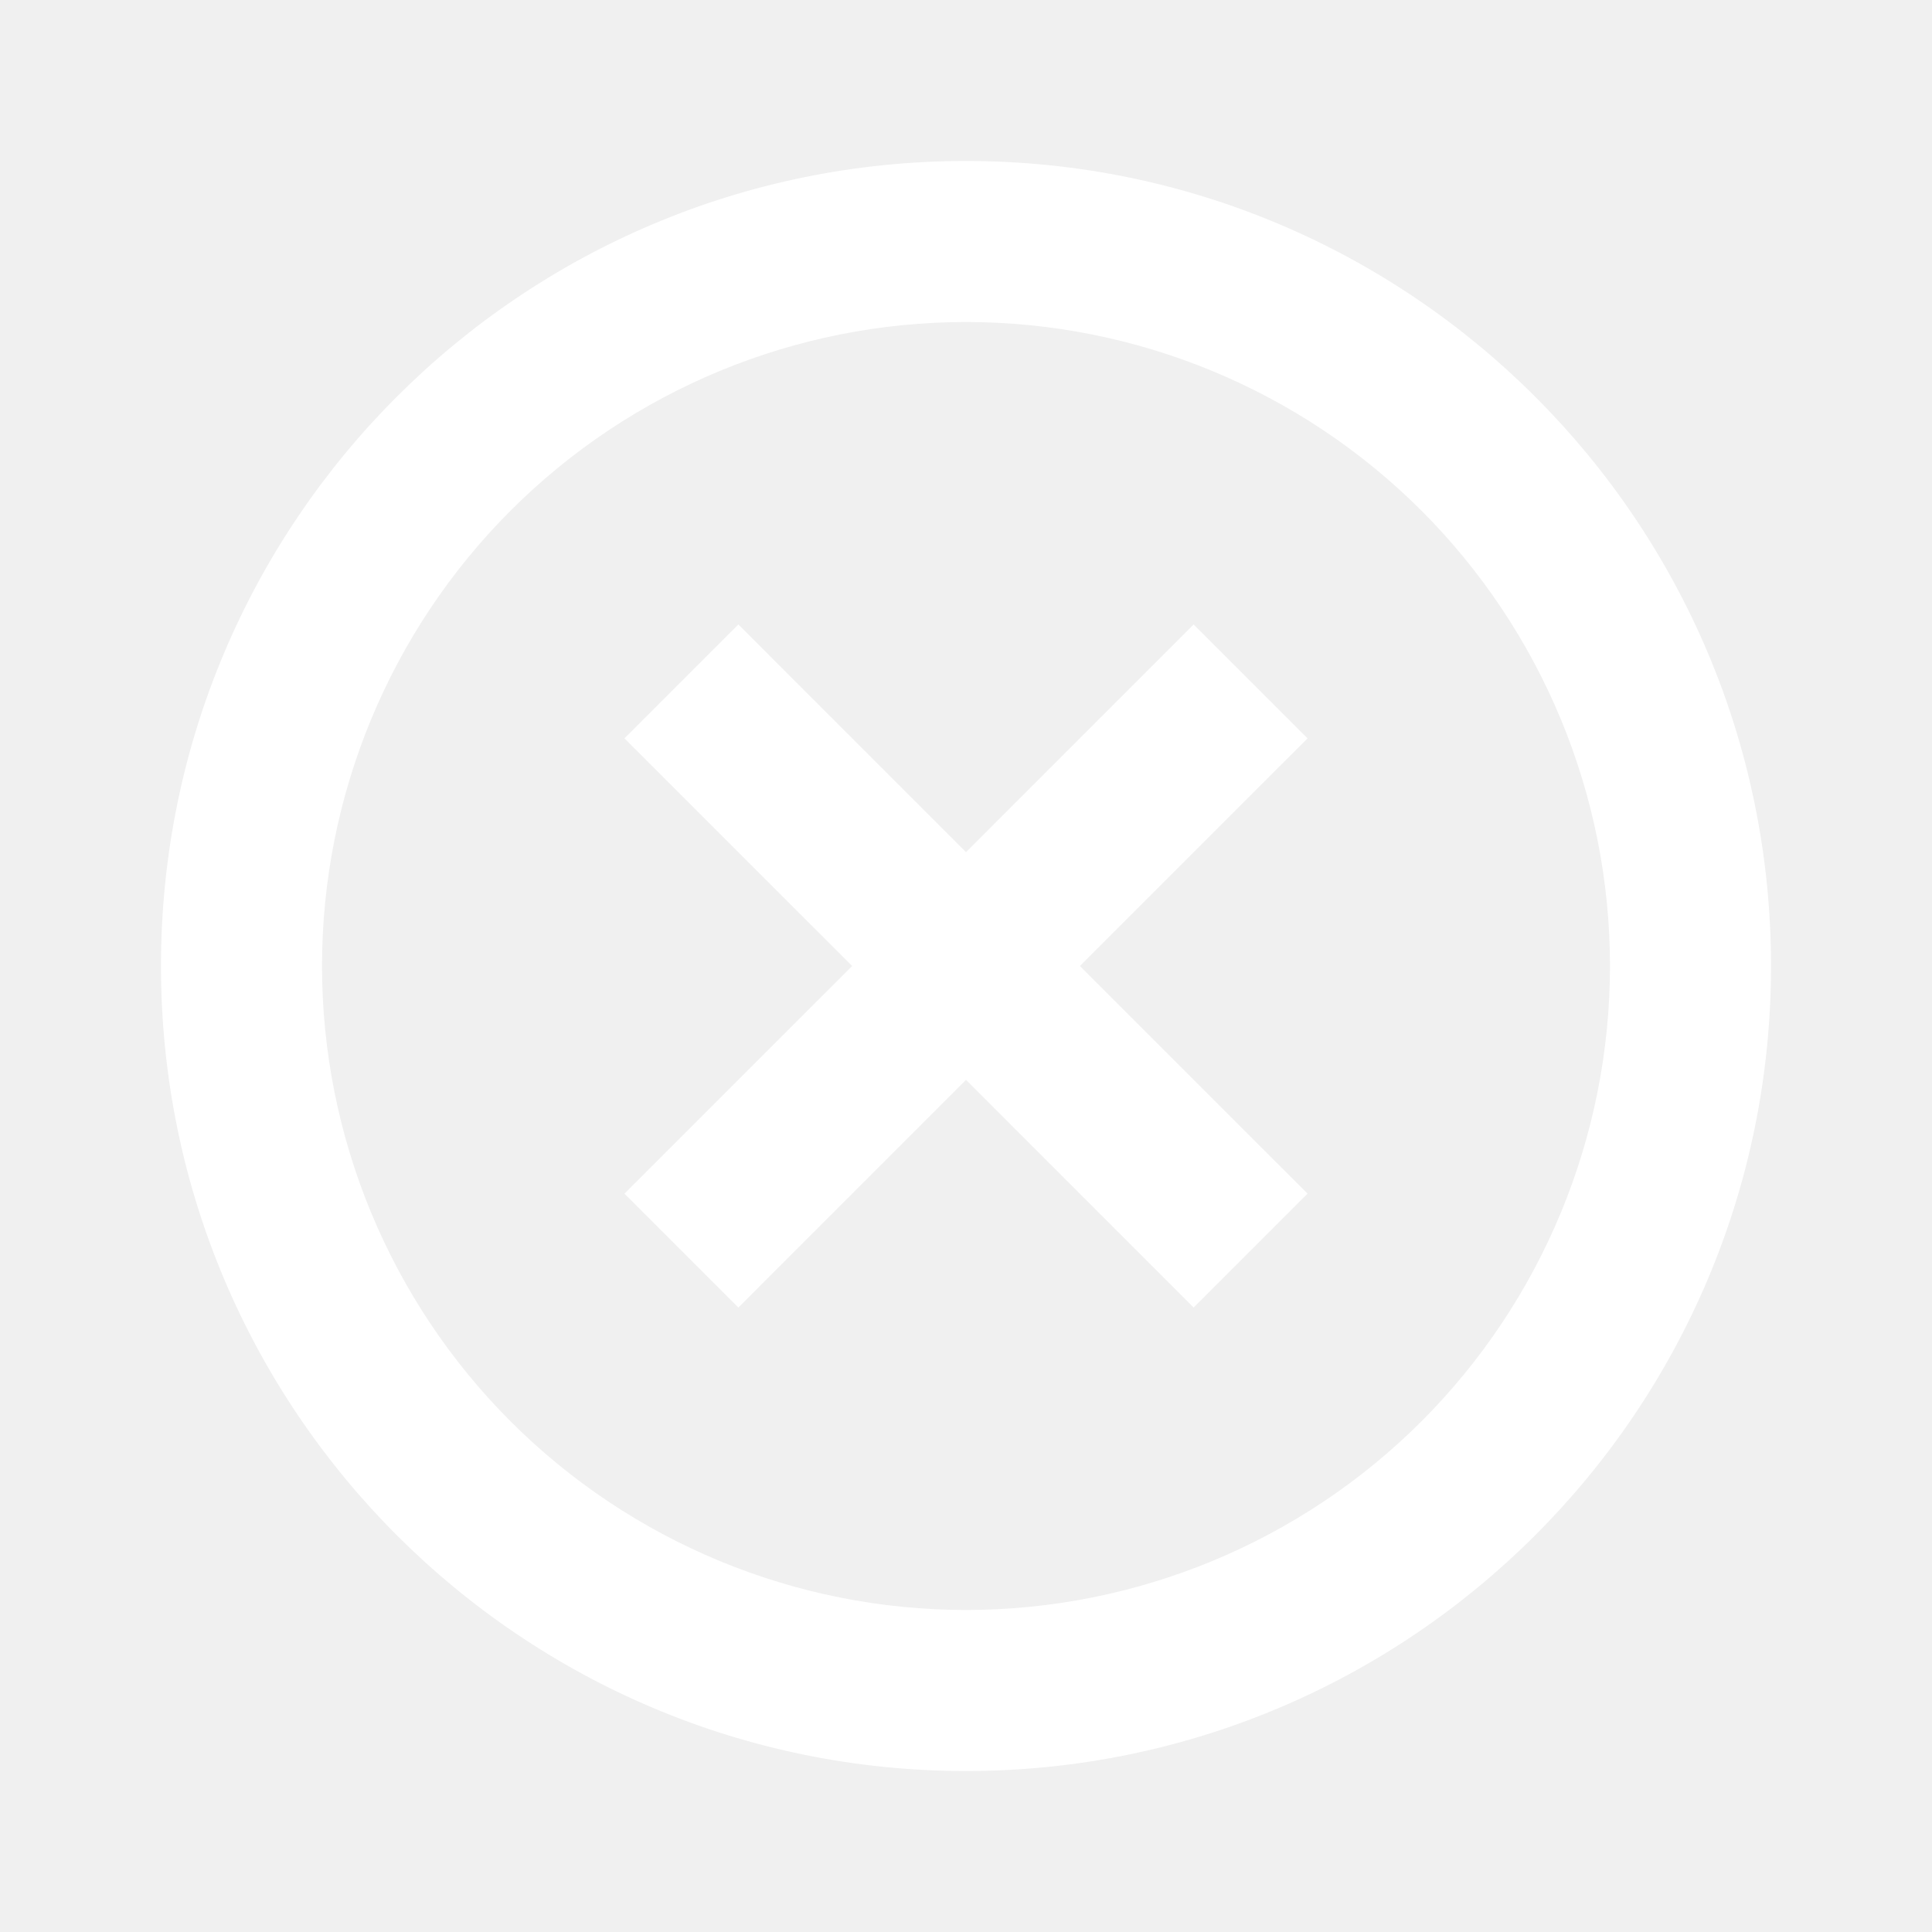
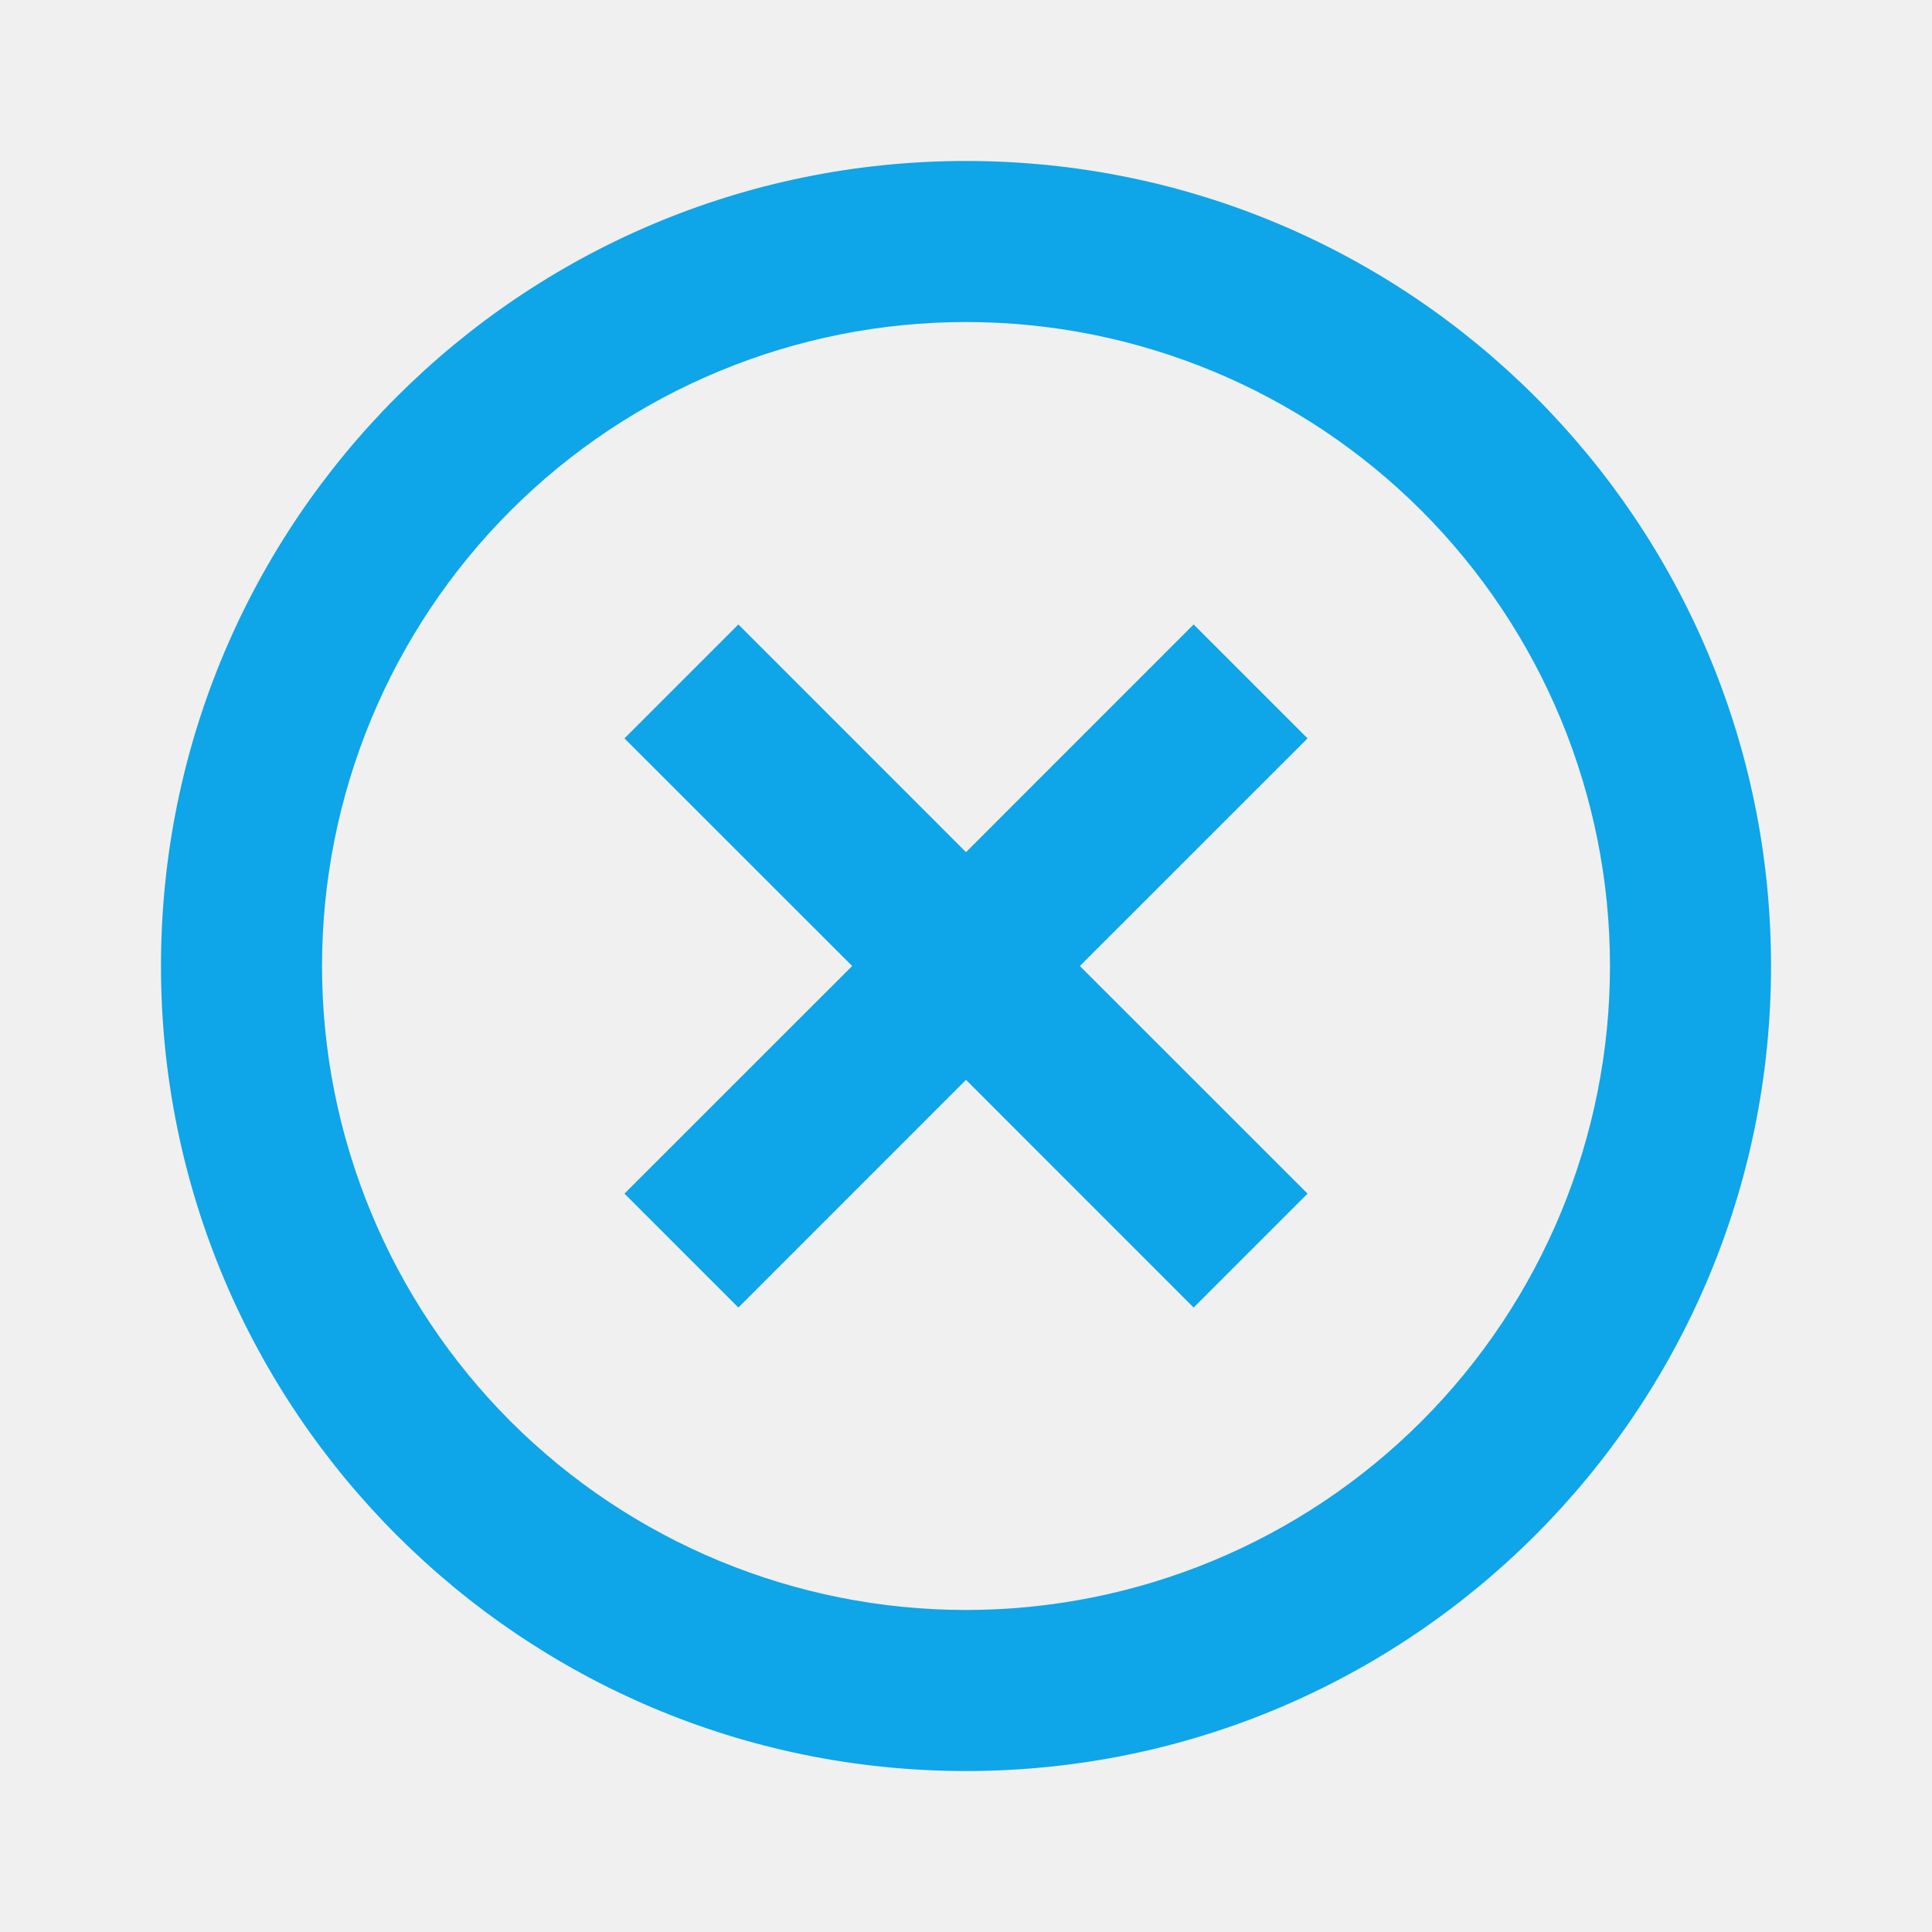
<svg xmlns="http://www.w3.org/2000/svg" width="28" height="28" viewBox="0 0 28 28" fill="none">
  <g id="Group">
-     <path id="Vector" d="M14 25.667C7.557 25.667 2.333 20.443 2.333 14C2.333 7.556 7.557 2.333 14 2.333C20.444 2.333 25.667 7.556 25.667 14C25.667 20.443 20.444 25.667 14 25.667ZM14 23.333C16.475 23.333 18.849 22.35 20.6 20.6C22.35 18.849 23.333 16.475 23.333 14C23.333 11.525 22.35 9.151 20.6 7.4C18.849 5.65 16.475 4.667 14 4.667C11.525 4.667 9.151 5.65 7.4 7.4C5.65 9.151 4.667 11.525 4.667 14C4.667 16.475 5.65 18.849 7.4 20.6C9.151 22.35 11.525 23.333 14 23.333ZM14 12.35L17.299 9.05L18.95 10.701L15.65 14L18.95 17.299L17.299 18.95L14 15.65L10.701 18.95L9.05 17.299L12.35 14L9.05 10.701L10.701 9.05L14 12.35Z" fill="white" />
+     <path id="Vector" d="M14 25.667C7.557 25.667 2.333 20.443 2.333 14C2.333 7.556 7.557 2.333 14 2.333C20.444 2.333 25.667 7.556 25.667 14C25.667 20.443 20.444 25.667 14 25.667ZM14 23.333C16.475 23.333 18.849 22.35 20.6 20.6C22.35 18.849 23.333 16.475 23.333 14C23.333 11.525 22.35 9.151 20.6 7.4C18.849 5.65 16.475 4.667 14 4.667C11.525 4.667 9.151 5.65 7.4 7.4C5.65 9.151 4.667 11.525 4.667 14C4.667 16.475 5.65 18.849 7.4 20.6C9.151 22.35 11.525 23.333 14 23.333ZM14 12.35L17.299 9.05L18.95 10.701L15.65 14L18.95 17.299L17.299 18.95L14 15.65L10.701 18.95L9.05 17.299L12.35 14L9.05 10.701L10.701 9.05L14 12.35Z" fill="#0ea5e9" />
  </g>
</svg>
